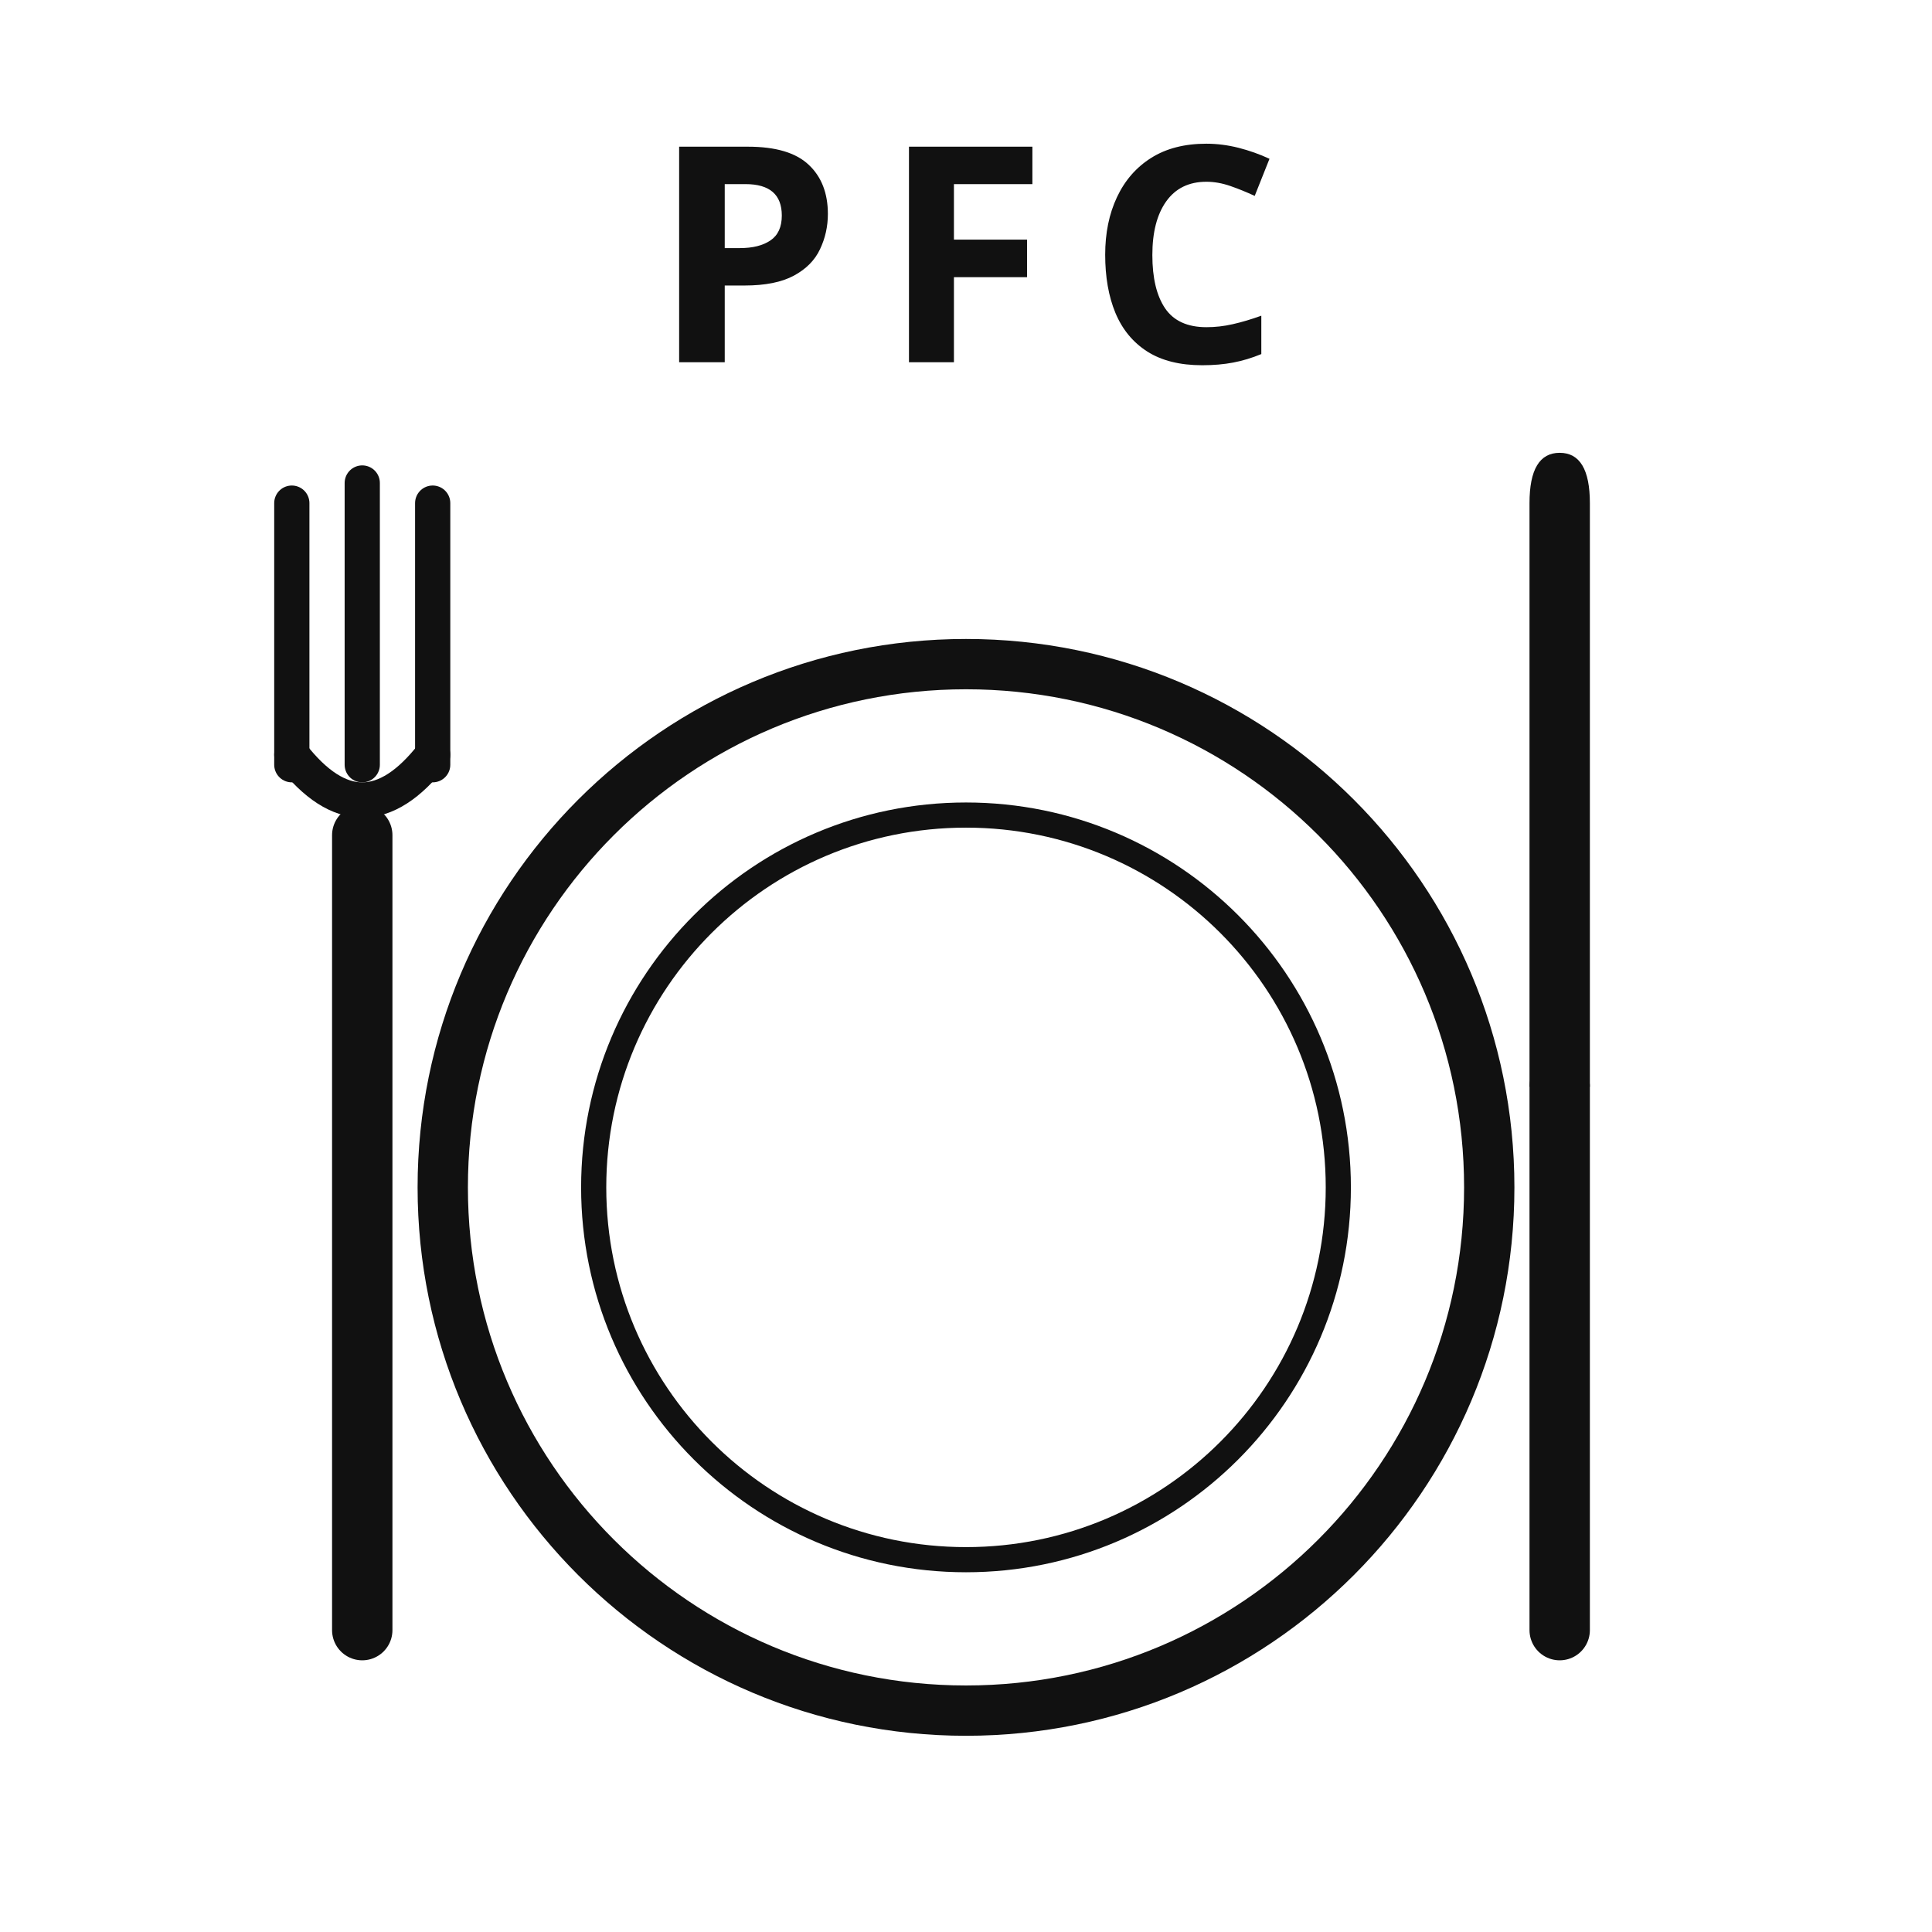
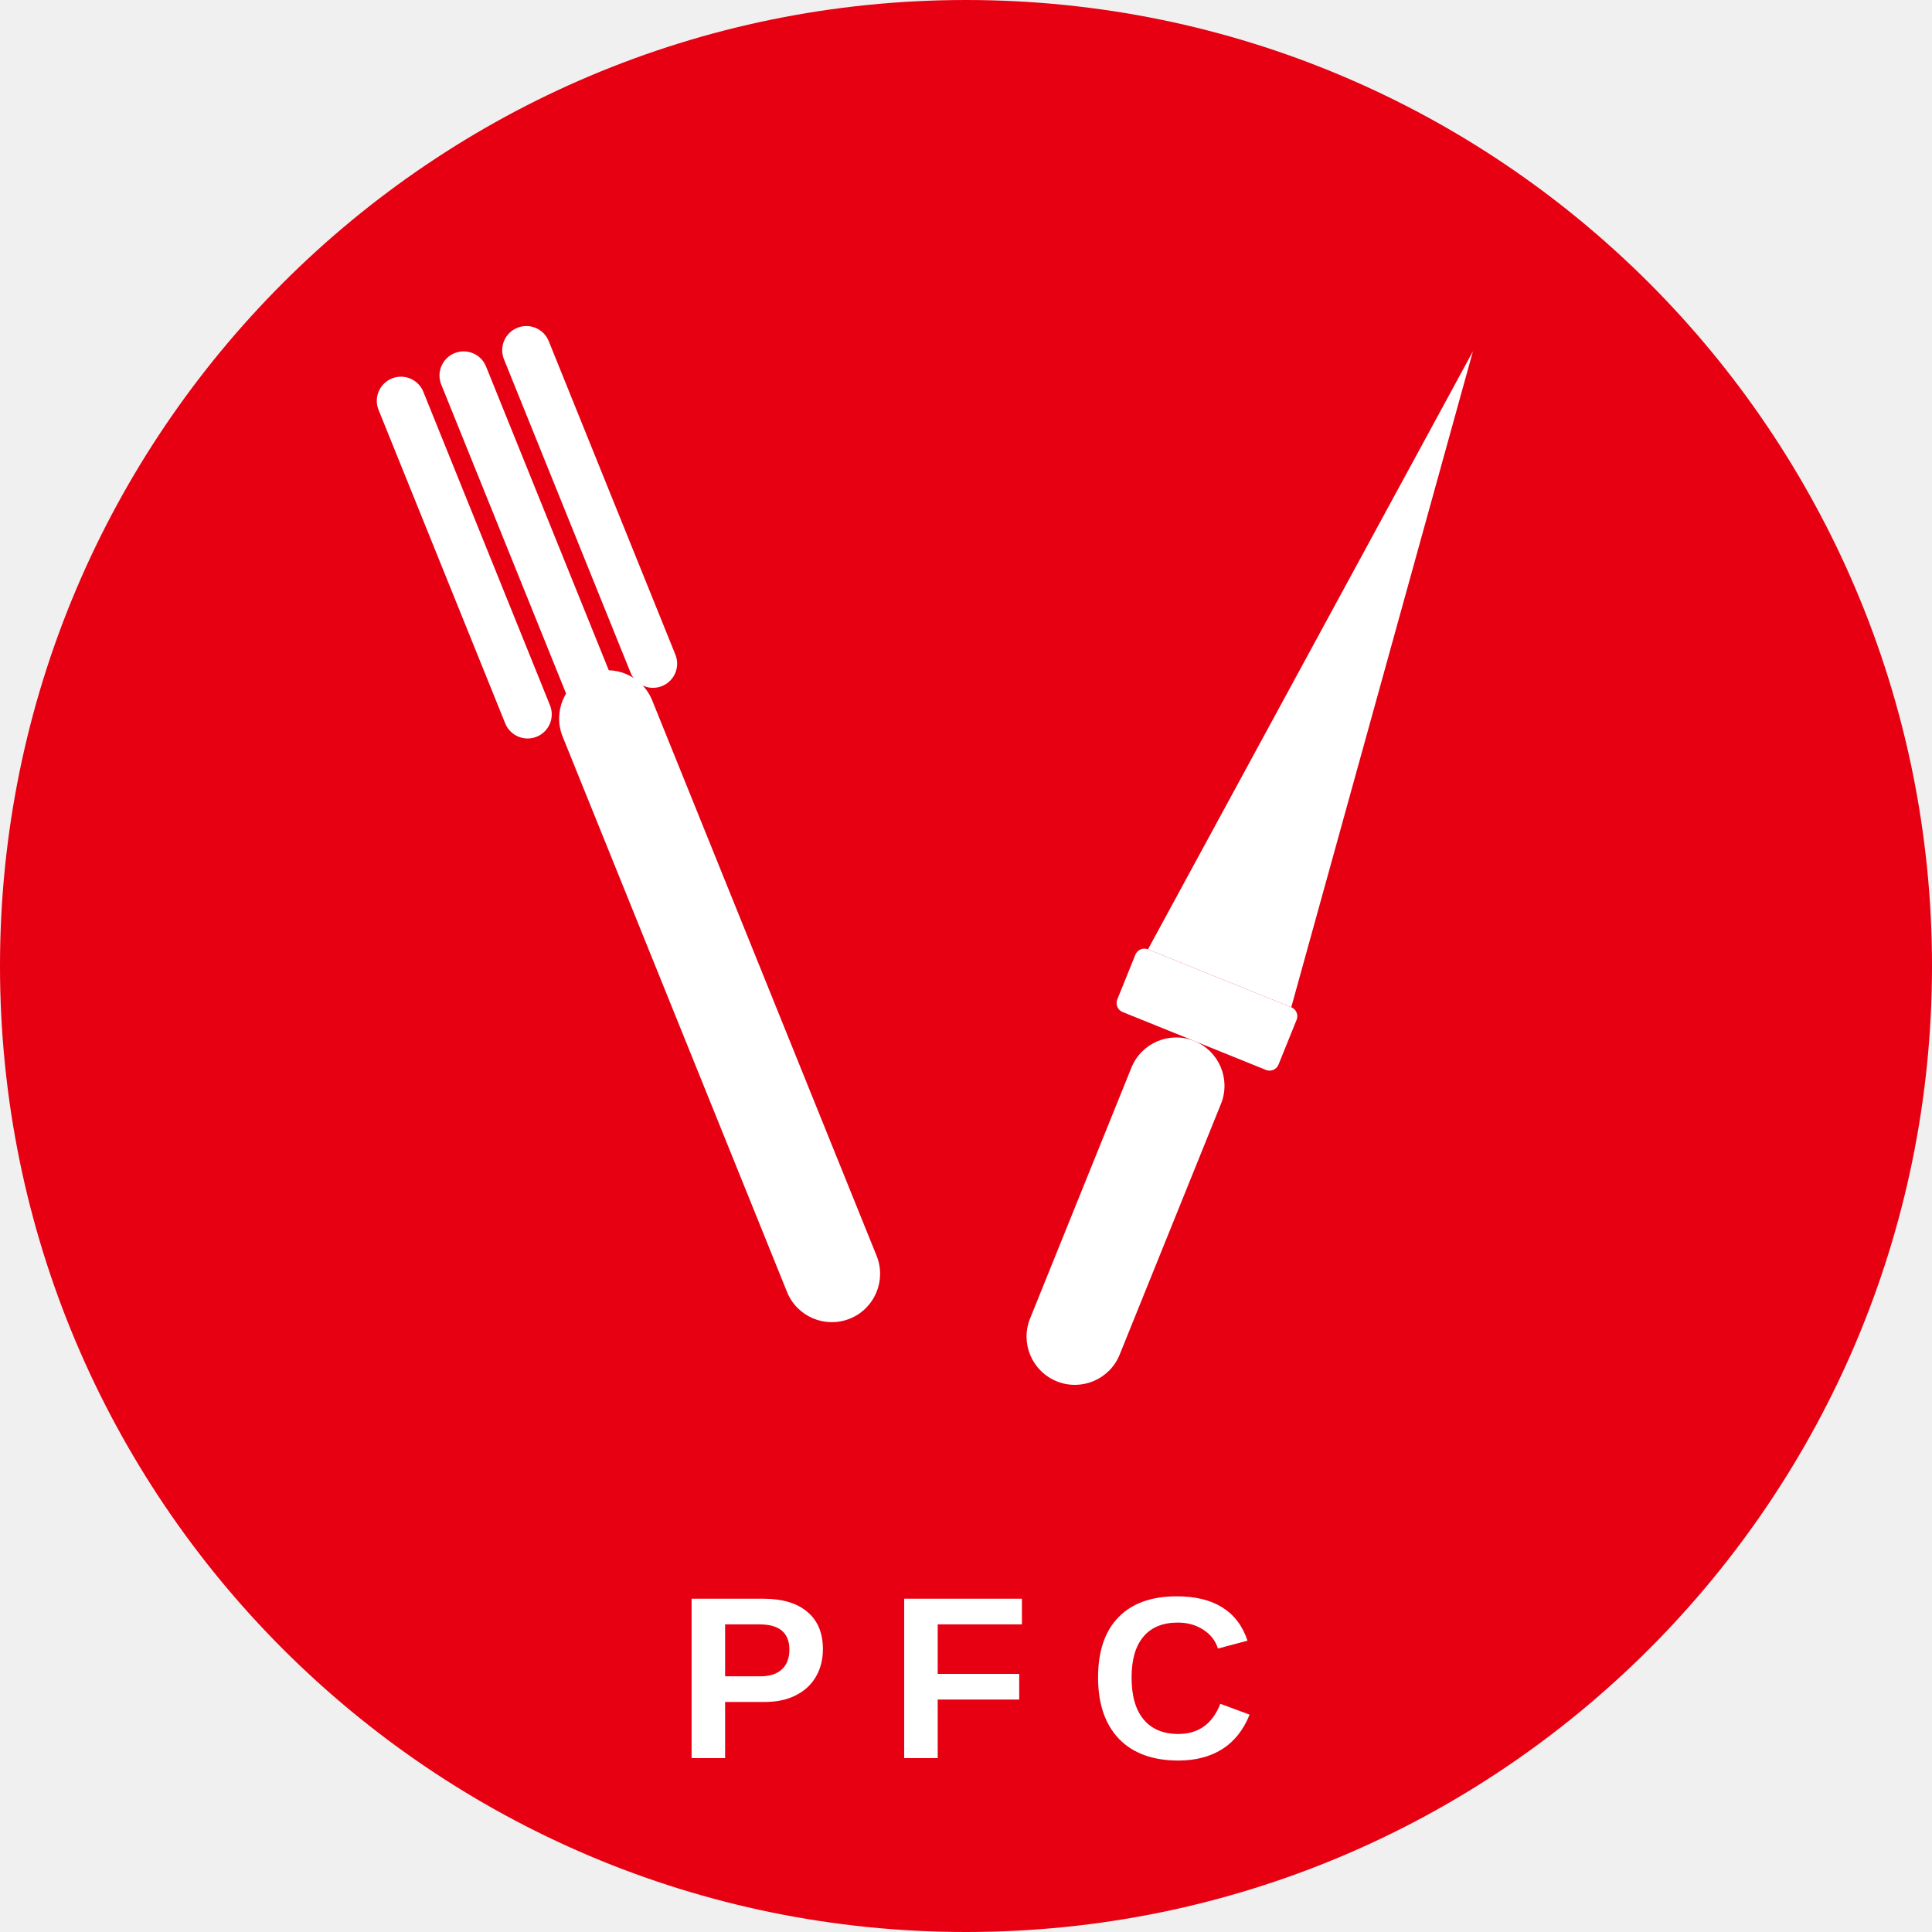
- <svg xmlns="http://www.w3.org/2000/svg" width="192" height="192" viewBox="0 0 192 192">
-   <rect width="192" height="192" fill="white" />
-   <text x="96" y="36" font-family="Arial Black, sans-serif" font-size="30" font-weight="900" text-anchor="middle" fill="#111" letter-spacing="4">PFC</text>
-   <circle cx="96" cy="118" r="52" fill="none" stroke="#111" stroke-width="5" />
-   <circle cx="96" cy="118" r="37" fill="none" stroke="#111" stroke-width="2.5" />
-   <line x1="29" y1="50" x2="29" y2="76" stroke="#111" stroke-width="3.5" stroke-linecap="round" />
-   <line x1="36" y1="48" x2="36" y2="76" stroke="#111" stroke-width="3.5" stroke-linecap="round" />
-   <line x1="43" y1="50" x2="43" y2="76" stroke="#111" stroke-width="3.5" stroke-linecap="round" />
-   <path d="M29,75 Q36,84 43,75" fill="none" stroke="#111" stroke-width="3.5" stroke-linecap="round" />
-   <line x1="36" y1="83" x2="36" y2="162" stroke="#111" stroke-width="6" stroke-linecap="round" />
-   <line x1="155" y1="108" x2="155" y2="162" stroke="#111" stroke-width="6" stroke-linecap="round" />
-   <path d="M152,50 Q152,45 155,45 Q158,45 158,50 L158,108 L152,108 Z" fill="#111" />
+ <svg xmlns="http://www.w3.org/2000/svg" viewBox="0 0 100 100">
+   <circle cx="50" cy="50" r="50" fill="#E60012" />
+   <g transform="rotate(-22, 35, 46)" fill="white">
+     <rect x="30" y="16" width="2.5" height="20" rx="1.25" />
+     <rect x="33.5" y="16" width="2.5" height="20" rx="1.25" />
+     <rect x="37" y="16" width="2.5" height="20" rx="1.25" />
+     <rect x="32.5" y="34" width="5" height="36" rx="2.5" />
+   </g>
+   <g transform="rotate(22, 65, 46)" fill="white">
+     <path d="M65,16 L69,51 L61,51 Z" />
+     <rect x="60.5" y="51" width="9" height="3.5" rx="0.5" />
+     <rect x="62.5" y="54.5" width="5" height="19" rx="2.5" />
+   </g>
+   <text x="50" y="91" text-anchor="middle" fill="white" font-family="'Arial Black', Arial, sans-serif" font-size="12" font-weight="900" letter-spacing="3">PFC</text>
</svg>
